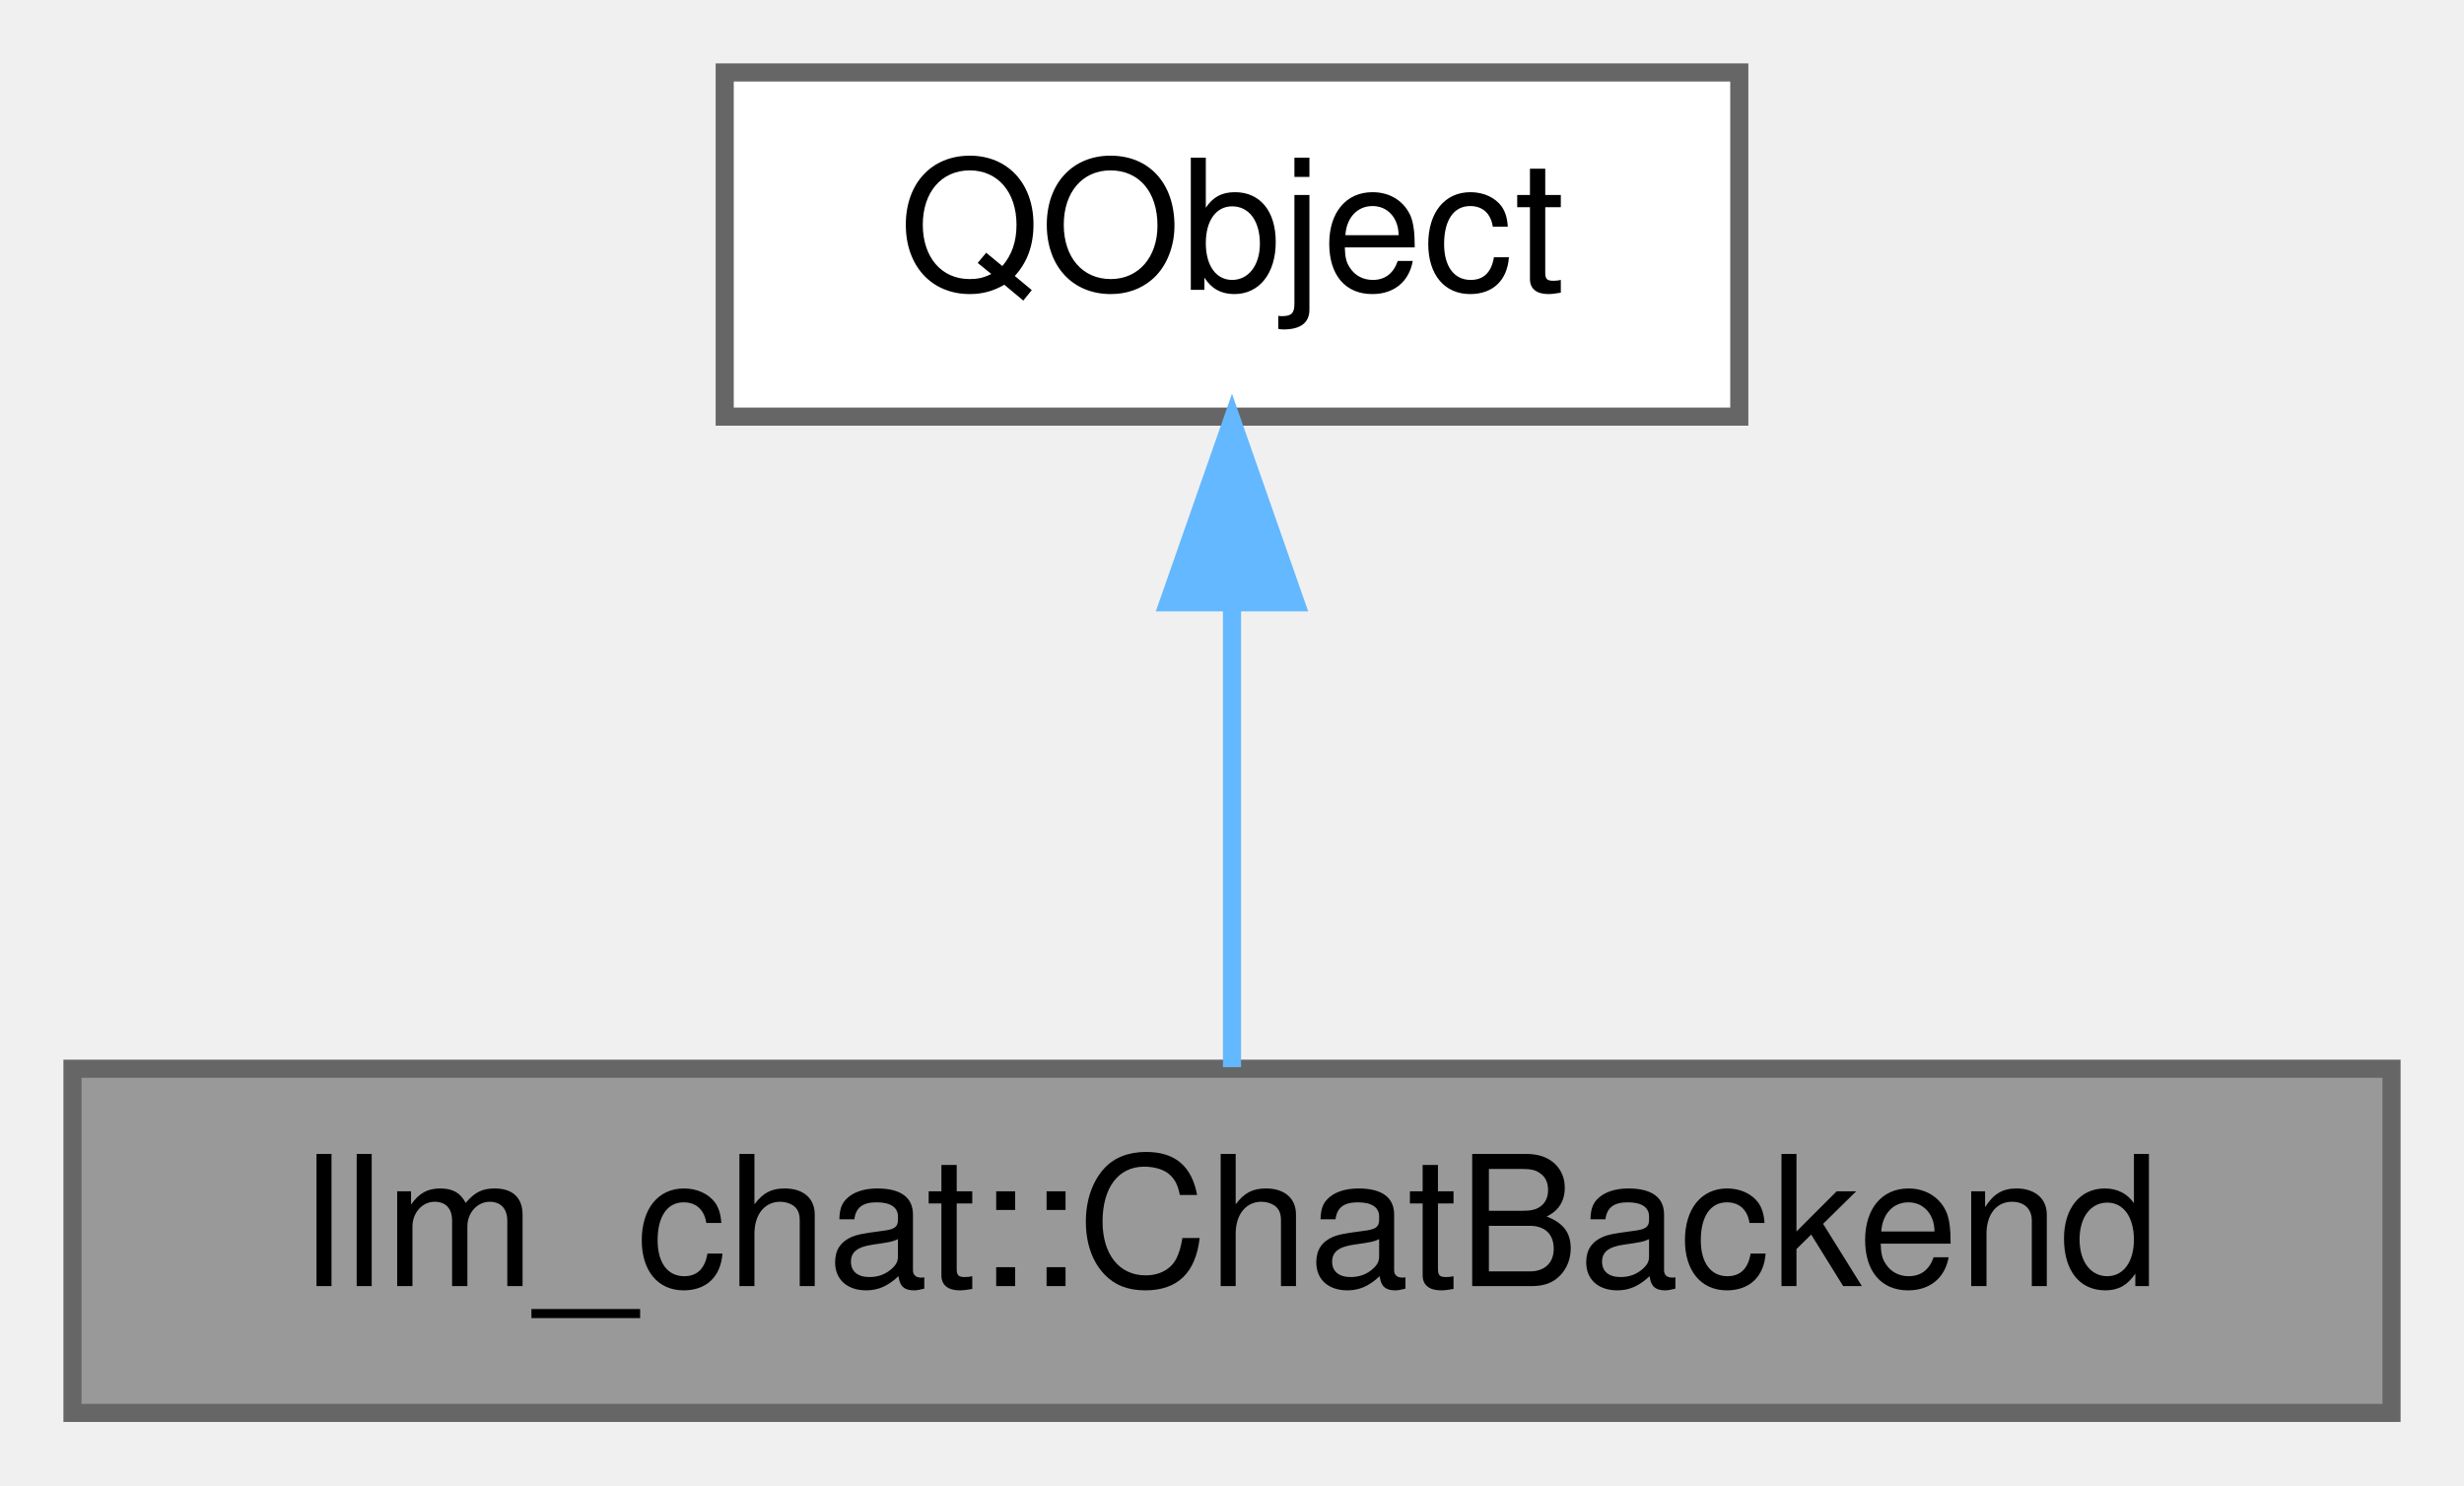
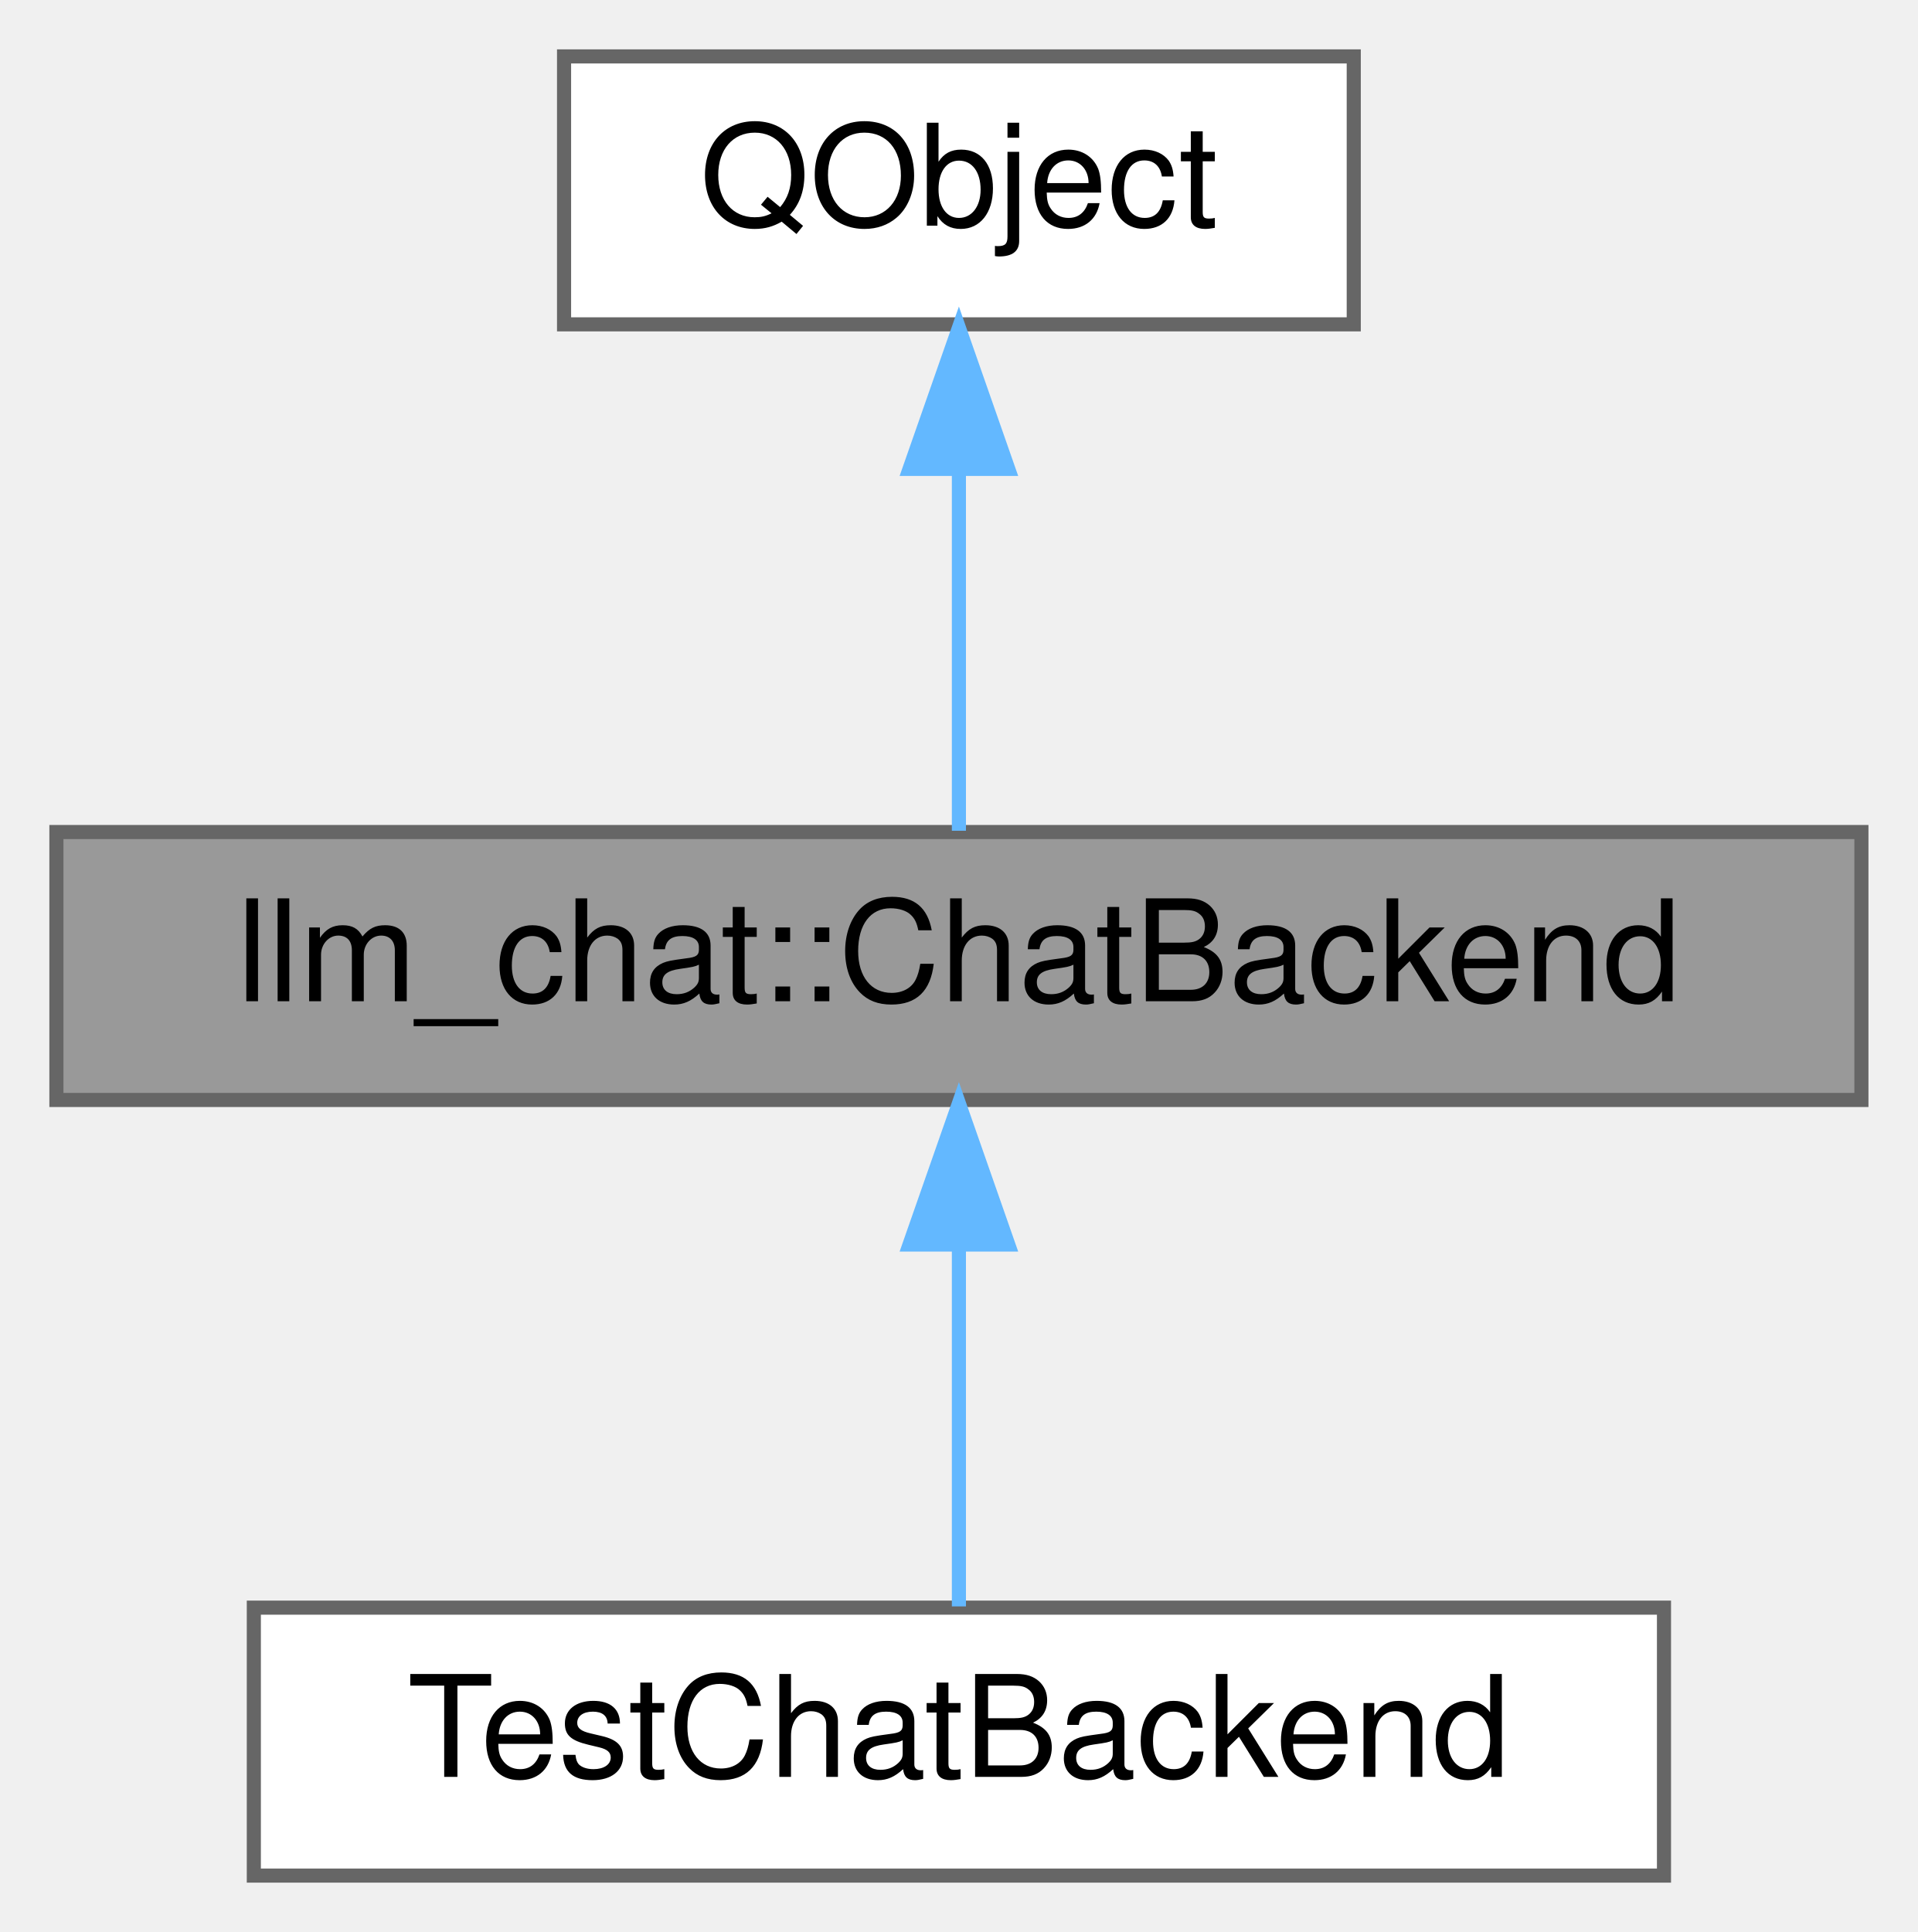
- <svg xmlns="http://www.w3.org/2000/svg" xmlns:xlink="http://www.w3.org/1999/xlink" width="136pt" height="82pt" viewBox="0.00 0.00 136.00 82.00">
-   <g id="graph0" class="graph" transform="scale(1 1) rotate(0) translate(4 78)">
+ <svg xmlns="http://www.w3.org/2000/svg" xmlns:xlink="http://www.w3.org/1999/xlink" width="136pt" height="137pt" viewBox="0.00 0.00 136.00 137.00">
+   <g id="graph0" class="graph" transform="scale(1 1) rotate(0) translate(4 133)">
    <g id="Node000001" class="node">
      <g id="a_Node000001">
        <a xlink:title="The ChatBackend class handles the communication with the Ollama server.">
-           <polygon fill="#999999" stroke="#666666" points="128,-19 0,-19 0,0 128,0 128,-19" />
-           <text text-anchor="middle" x="64" y="-7" font-family="Helvetica,sans-Serif" font-size="10.00">llm_chat::ChatBackend</text>
+           <polygon fill="#999999" stroke="#666666" points="128,-74 0,-74 0,-55 128,-55 128,-74" />
+           <text text-anchor="middle" x="64" y="-62" font-family="Helvetica,sans-Serif" font-size="10.00">llm_chat::ChatBackend</text>
+         </a>
+       </g>
+     </g>
+     <g id="Node000003" class="node">
+       <g id="a_Node000003">
+         <a xlink:href="classTestChatBackend.html" target="_top" xlink:title=" ">
+           <polygon fill="white" stroke="#666666" points="114,-19 14,-19 14,0 114,0 114,-19" />
+           <text text-anchor="middle" x="64" y="-7" font-family="Helvetica,sans-Serif" font-size="10.00">TestChatBackend</text>
+         </a>
+       </g>
+     </g>
+     <g id="edge2_Node000001_Node000003" class="edge">
+       <g id="a_edge2_Node000001_Node000003">
+         <a xlink:title=" ">
+           <path fill="none" stroke="#63b8ff" d="M64,-44.66C64,-35.93 64,-25.99 64,-19.09" />
+           <polygon fill="#63b8ff" stroke="#63b8ff" points="60.5,-44.75 64,-54.75 67.5,-44.75 60.5,-44.75" />
        </a>
      </g>
    </g>
    <g id="Node000002" class="node">
      <g id="a_Node000002">
        <a xlink:title=" ">
-           <polygon fill="white" stroke="#666666" points="92,-74 36,-74 36,-55 92,-55 92,-74" />
-           <text text-anchor="middle" x="64" y="-62" font-family="Helvetica,sans-Serif" font-size="10.00">QObject</text>
+           <polygon fill="white" stroke="#666666" points="92,-129 36,-129 36,-110 92,-110 92,-129" />
+           <text text-anchor="middle" x="64" y="-117" font-family="Helvetica,sans-Serif" font-size="10.00">QObject</text>
        </a>
      </g>
    </g>
    <g id="edge1_Node000001_Node000002" class="edge">
      <g id="a_edge1_Node000001_Node000002">
        <a xlink:title=" ">
-           <path fill="none" stroke="#63b8ff" d="M64,-44.66C64,-35.93 64,-25.99 64,-19.09" />
-           <polygon fill="#63b8ff" stroke="#63b8ff" points="60.5,-44.75 64,-54.75 67.5,-44.75 60.5,-44.75" />
+           <path fill="none" stroke="#63b8ff" d="M64,-99.66C64,-90.93 64,-80.99 64,-74.09" />
+           <polygon fill="#63b8ff" stroke="#63b8ff" points="60.5,-99.75 64,-109.75 67.5,-99.75 60.5,-99.75" />
        </a>
      </g>
    </g>
  </g>
</svg>
